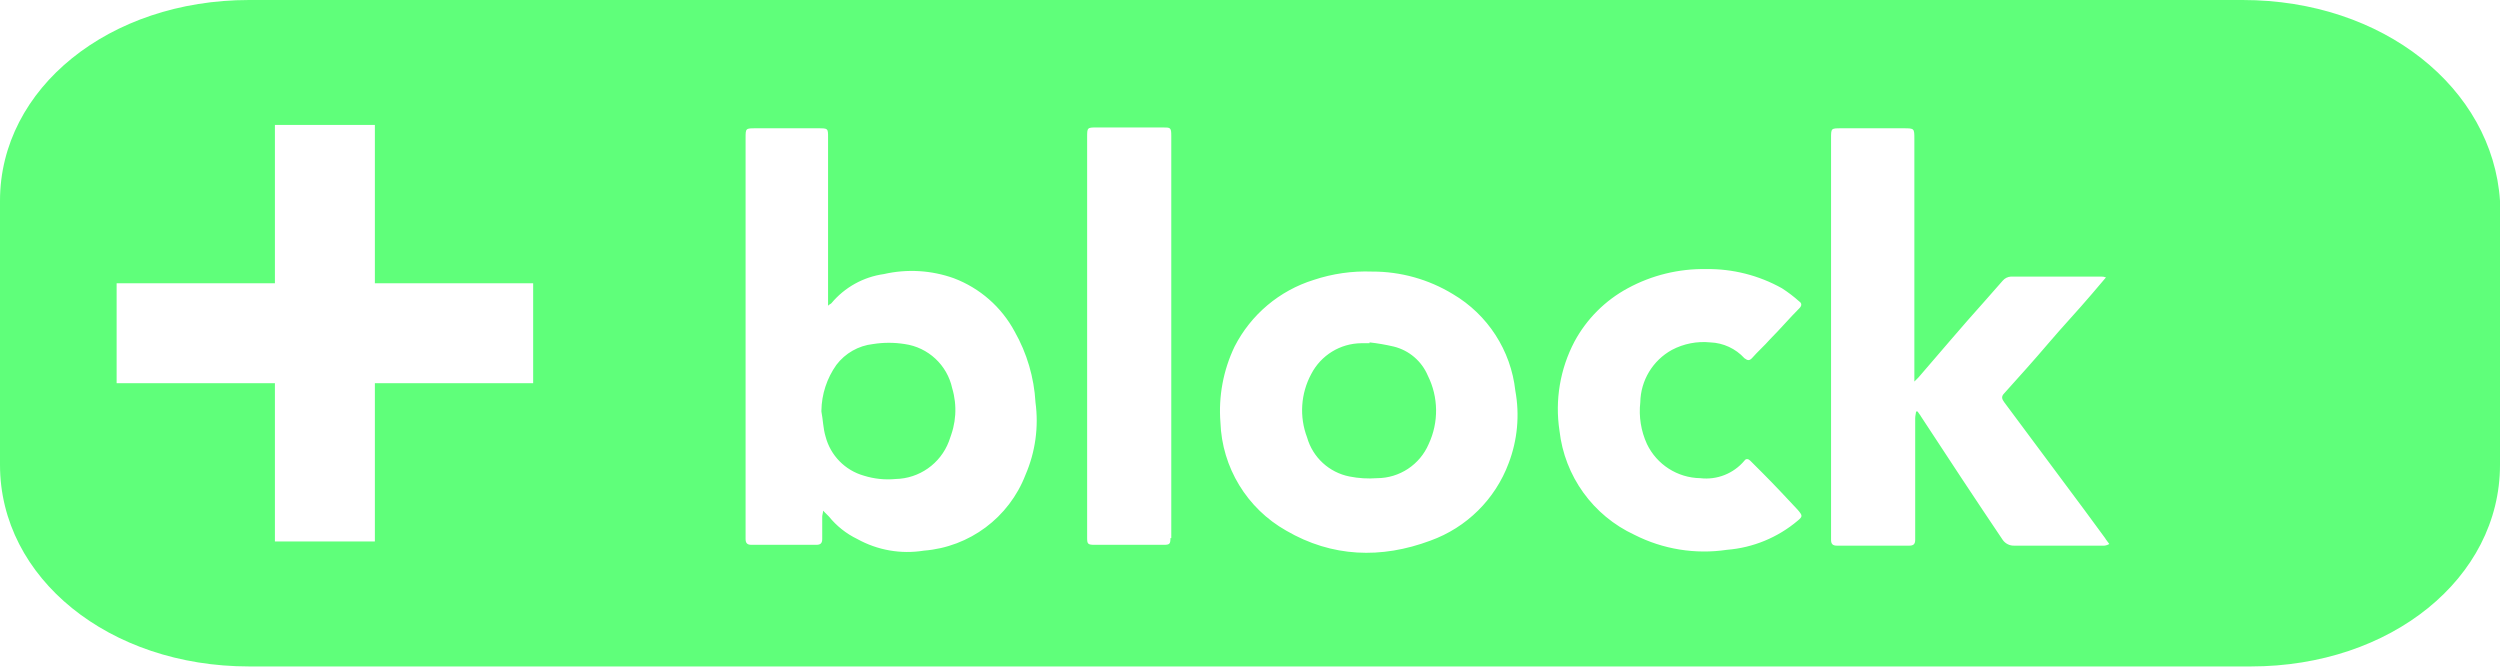
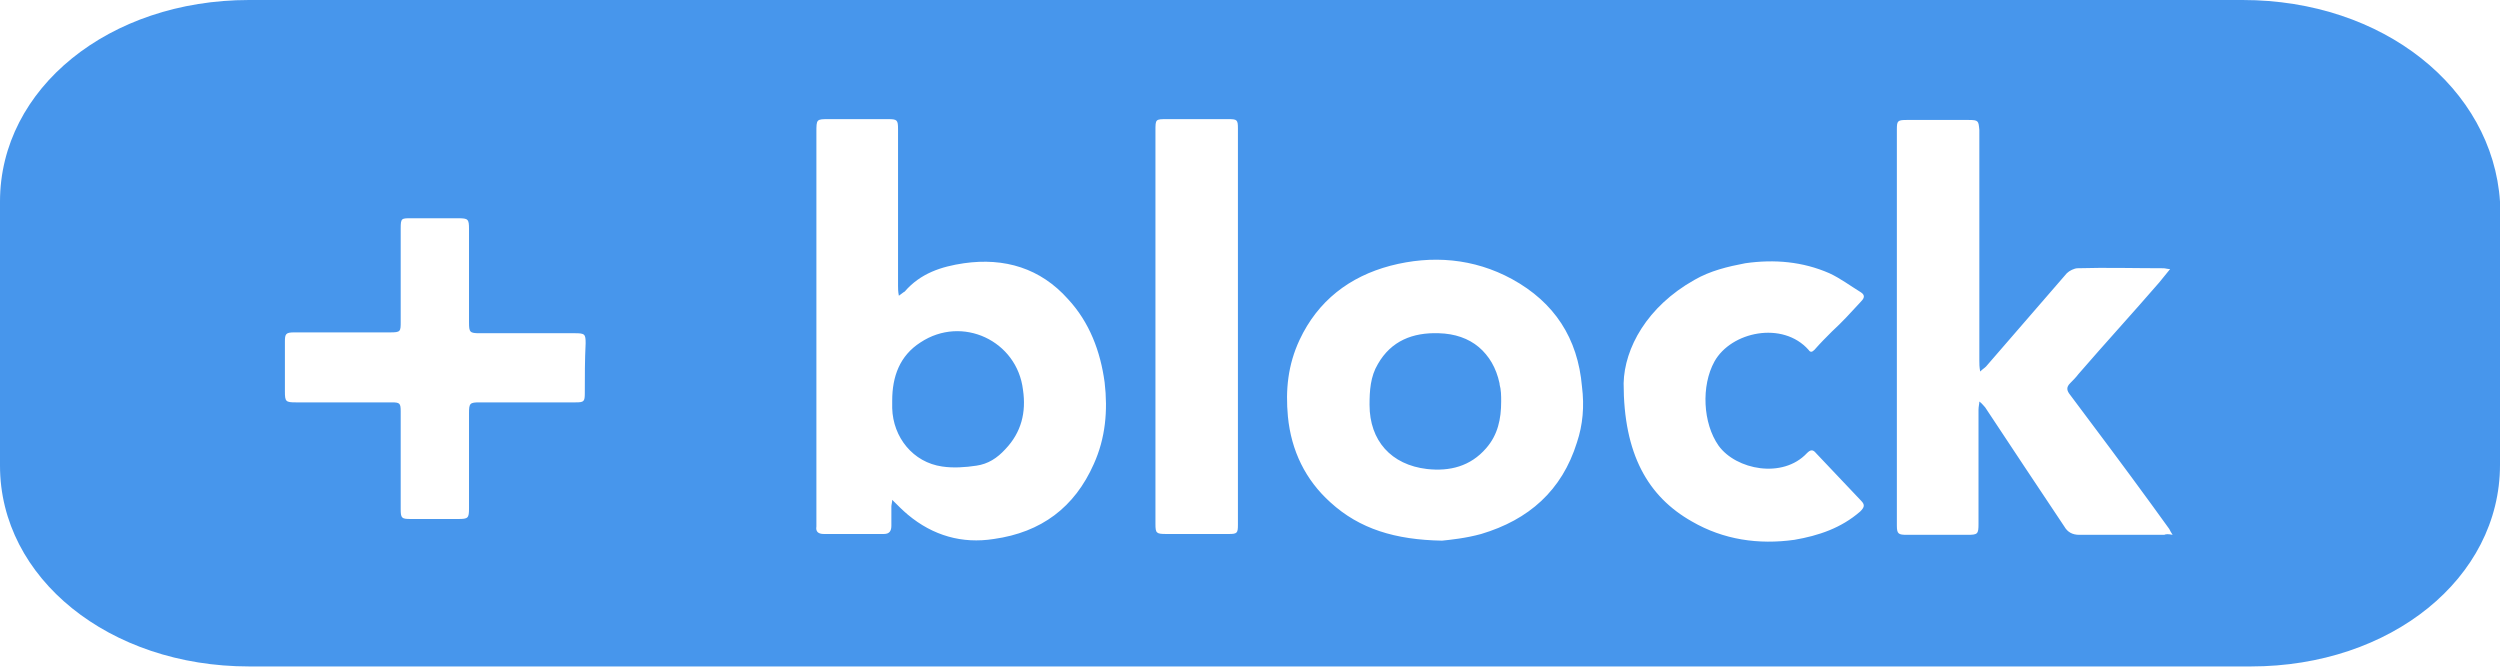
- <svg xmlns="http://www.w3.org/2000/svg" id="Layer_1" data-name="Layer 1" viewBox="0 0 300.1 80">
-   <defs>
-     <style>.cls-1{fill:#5fff7a;}</style>
-   </defs>
-   <path class="cls-1" d="M114.3,46.6a6.81,6.81,0,0,0-5.7-5.3,12.11,12.11,0,0,0-3.8,0,6.41,6.41,0,0,0-4.4,2.5,9.76,9.76,0,0,0-1.8,5.5c.2,1,.2,2,.5,3a6.61,6.61,0,0,0,4.6,4.7,9.68,9.68,0,0,0,3.8.4,7,7,0,0,0,6.4-4.5A9.08,9.08,0,0,0,114.3,46.6Zm0,0a6.81,6.81,0,0,0-5.7-5.3,12.11,12.11,0,0,0-3.8,0,6.41,6.41,0,0,0-4.4,2.5,9.76,9.76,0,0,0-1.8,5.5c.2,1,.2,2,.5,3a6.61,6.61,0,0,0,4.6,4.7,9.68,9.68,0,0,0,3.8.4,7,7,0,0,0,6.4-4.5A9.08,9.08,0,0,0,114.3,46.6Zm0,0a6.81,6.81,0,0,0-5.7-5.3,12.11,12.11,0,0,0-3.8,0,6.41,6.41,0,0,0-4.4,2.5,9.76,9.76,0,0,0-1.8,5.5c.2,1,.2,2,.5,3a6.61,6.61,0,0,0,4.6,4.7,9.68,9.68,0,0,0,3.8.4,7,7,0,0,0,6.4-4.5A9.08,9.08,0,0,0,114.3,46.6Zm57.1-1.5a6,6,0,0,0-4.1-3.5,25,25,0,0,0-2.9-.5v.1h-1a6.84,6.84,0,0,0-6,3.7,9.17,9.17,0,0,0-.5,7.6,6.62,6.62,0,0,0,5.1,4.7,12.22,12.22,0,0,0,3.3.2,6.76,6.76,0,0,0,6.2-4.1A9.44,9.44,0,0,0,171.4,45.1Zm0,0a6,6,0,0,0-4.1-3.5,25,25,0,0,0-2.9-.5v.1h-1a6.84,6.84,0,0,0-6,3.7,9.17,9.17,0,0,0-.5,7.6,6.62,6.62,0,0,0,5.1,4.7,12.22,12.22,0,0,0,3.3.2,6.76,6.76,0,0,0,6.2-4.1A9.44,9.44,0,0,0,171.4,45.1Zm-57.1,1.5a6.81,6.81,0,0,0-5.7-5.3,12.11,12.11,0,0,0-3.8,0,6.41,6.41,0,0,0-4.4,2.5,9.76,9.76,0,0,0-1.8,5.5c.2,1,.2,2,.5,3a6.61,6.61,0,0,0,4.6,4.7,9.68,9.68,0,0,0,3.8.4,7,7,0,0,0,6.4-4.5A9.08,9.08,0,0,0,114.3,46.6ZM269.2,0H29.9C13.1,0,0,10.6,0,24.1V55.8C0,69.4,13.1,80,29.9,80H270.2c16.8,0,29.9-10.6,29.9-24.2V24.1C299.2,10.6,286.1,0,269.2,0ZM64,46H45V65H33V46H14V34H33V15H45V34H64Zm59.1,11a14.28,14.28,0,0,1-12.2,9.1,12.39,12.39,0,0,1-8-1.4A9.93,9.93,0,0,1,99.5,62l-.7-.7c0,.3-.1.5-.1.7v2.7c0,.5-.2.7-.7.7H90.2c-.5,0-.7-.2-.7-.7V16.6c0-1.2,0-1.2,1.2-1.2h7.5c1.2,0,1.2,0,1.2,1.1V36.7c.2-.2.3-.2.4-.3a10,10,0,0,1,6.3-3.5,15,15,0,0,1,8.4.5,13.85,13.85,0,0,1,7.3,6.4,19.49,19.49,0,0,1,2.5,8.5A16.38,16.38,0,0,1,123.1,57Zm17.4,7.6c0,.7-.1.8-.8.8h-8.3c-.8,0-.9-.1-.9-.8V16.5c0-1.2,0-1.2,1.2-1.2h7.9c.9,0,1,0,1,1V64.6Zm40.6-9a15.71,15.71,0,0,1-9.4,9.3c-5.9,2.2-11.8,2-17.3-1.2a15.55,15.55,0,0,1-7.9-13,17.85,17.85,0,0,1,1.7-9.1,16,16,0,0,1,9.5-8,19.78,19.78,0,0,1,7-1,18.53,18.53,0,0,1,9.7,2.7,15.42,15.42,0,0,1,7.5,11.6A16.18,16.18,0,0,1,181.1,55.6Zm34.7,6.9a15,15,0,0,1-8.5,3.5,18.49,18.49,0,0,1-11.1-1.8,15.7,15.7,0,0,1-9-12.5A17.36,17.36,0,0,1,189,41a15.78,15.78,0,0,1,6.4-6.4,19,19,0,0,1,9.4-2.3,18.12,18.12,0,0,1,9.1,2.3,16.6,16.6,0,0,1,2.1,1.6c.3.2.3.5,0,.8-1.2,1.2-2.3,2.5-3.5,3.7-.7.8-1.5,1.5-2.2,2.3-.3.3-.5.3-.9,0a5.86,5.86,0,0,0-4.1-1.9,8.12,8.12,0,0,0-4.6.9,7.33,7.33,0,0,0-3.8,6.3,9.46,9.46,0,0,0,.8,5,7.22,7.22,0,0,0,6.4,4.1,6,6,0,0,0,5.3-2.1c.2-.3.5-.2.7,0l1.5,1.5c1.4,1.4,2.8,2.9,4.2,4.4C216.4,61.9,216.4,62,215.8,62.5Zm36.8,3H241.8a1.62,1.62,0,0,1-1.4-.7c-3.3-4.9-6.6-9.9-9.8-14.8-.1-.2-.3-.4-.4-.6H230c0,.2-.1.5-.1.8V64.8c0,.5-.2.7-.7.7h-8.7c-.5,0-.7-.2-.7-.7V16.6c0-1.2,0-1.2,1.2-1.2h7.5c1.3,0,1.3,0,1.3,1.3V45.8l.5-.5c2.6-3,5.2-6.1,7.9-9.1l2.2-2.5a1.39,1.39,0,0,1,1-.5h10.8a1.49,1.49,0,0,1,.6.1c-.6.7-1.2,1.4-1.7,2-1.7,2-3.5,3.9-5.2,5.9s-3.5,4-5.3,6c-.4.4-.3.7,0,1.1l9.6,12.9c.8,1.1,1.7,2.3,2.5,3.4.1.2.3.4.5.7A1.42,1.42,0,0,1,252.6,65.5ZM167.3,41.6a25,25,0,0,0-2.9-.5v.1h-1a6.84,6.84,0,0,0-6,3.7,9.17,9.17,0,0,0-.5,7.6,6.62,6.62,0,0,0,5.1,4.7,12.22,12.22,0,0,0,3.3.2,6.76,6.76,0,0,0,6.2-4.1,9.44,9.44,0,0,0-.1-8.2A6.26,6.26,0,0,0,167.3,41.6Zm-58.7-.2a12.11,12.11,0,0,0-3.8,0,6.41,6.41,0,0,0-4.4,2.5,9.76,9.76,0,0,0-1.8,5.5c.2,1,.2,2,.5,3a6.61,6.61,0,0,0,4.6,4.7,9.68,9.68,0,0,0,3.8.4,7,7,0,0,0,6.4-4.5,9.74,9.74,0,0,0,.3-6.3A6.58,6.58,0,0,0,108.6,41.4Zm5.7,5.2a6.81,6.81,0,0,0-5.7-5.3,12.11,12.11,0,0,0-3.8,0,6.41,6.41,0,0,0-4.4,2.5,9.76,9.76,0,0,0-1.8,5.5c.2,1,.2,2,.5,3a6.61,6.61,0,0,0,4.6,4.7,9.68,9.68,0,0,0,3.8.4,7,7,0,0,0,6.4-4.5A9.08,9.08,0,0,0,114.3,46.6Zm57.1-1.5a6,6,0,0,0-4.1-3.5,25,25,0,0,0-2.9-.5v.1h-1a6.84,6.84,0,0,0-6,3.7,9.17,9.17,0,0,0-.5,7.6,6.62,6.62,0,0,0,5.1,4.7,12.22,12.22,0,0,0,3.3.2,6.76,6.76,0,0,0,6.2-4.1A9.44,9.44,0,0,0,171.4,45.1Zm0,0a6,6,0,0,0-4.1-3.5,25,25,0,0,0-2.9-.5v.1h-1a6.84,6.84,0,0,0-6,3.7,9.17,9.17,0,0,0-.5,7.6,6.62,6.62,0,0,0,5.1,4.7,12.22,12.22,0,0,0,3.3.2,6.76,6.76,0,0,0,6.2-4.1A9.44,9.44,0,0,0,171.4,45.1Zm-57.1,1.5a6.81,6.81,0,0,0-5.7-5.3,12.11,12.11,0,0,0-3.8,0,6.41,6.41,0,0,0-4.4,2.5,9.76,9.76,0,0,0-1.8,5.5c.2,1,.2,2,.5,3a6.61,6.61,0,0,0,4.6,4.7,9.68,9.68,0,0,0,3.8.4,7,7,0,0,0,6.4-4.5A9.08,9.08,0,0,0,114.3,46.6Zm0,0a6.81,6.81,0,0,0-5.7-5.3,12.11,12.11,0,0,0-3.8,0,6.41,6.41,0,0,0-4.4,2.5,9.76,9.76,0,0,0-1.8,5.5c.2,1,.2,2,.5,3a6.61,6.61,0,0,0,4.6,4.7,9.68,9.68,0,0,0,3.8.4,7,7,0,0,0,6.4-4.5A9.08,9.08,0,0,0,114.3,46.6Zm0,0a6.81,6.81,0,0,0-5.7-5.3,12.11,12.11,0,0,0-3.8,0,6.41,6.41,0,0,0-4.4,2.5,9.76,9.76,0,0,0-1.8,5.5c.2,1,.2,2,.5,3a6.61,6.61,0,0,0,4.6,4.7,9.68,9.68,0,0,0,3.8.4,7,7,0,0,0,6.4-4.5A9.08,9.08,0,0,0,114.3,46.6Z" />
+ <svg xmlns="http://www.w3.org/2000/svg" version="1.1" id="Layer_1" x="0px" y="0px" viewBox="0 0 300.1 80" style="enable-background:new 0 0 300.1 80;" xml:space="preserve">
+   <style type="text/css">
+ 	.st0{fill:#4796EC;}
+ </style>
+   <path class="st0" d="M122.8,46.8c-0.7-5.9-7.3-9-12.3-5.7c-2.5,1.6-3.4,4.1-3.4,7c0,0.3,0,0.6,0,0.9c0.1,3.5,2.5,6.5,6,7  c1.3,0.2,2.8,0.1,4.1-0.1c1.4-0.2,2.5-0.9,3.5-2C122.6,51.9,123.2,49.5,122.8,46.8z M122.8,46.8c-0.7-5.9-7.3-9-12.3-5.7  c-2.5,1.6-3.4,4.1-3.4,7c0,0.3,0,0.6,0,0.9c0.1,3.5,2.5,6.5,6,7c1.3,0.2,2.8,0.1,4.1-0.1c1.4-0.2,2.5-0.9,3.5-2  C122.6,51.9,123.2,49.5,122.8,46.8z M122.8,46.8c-0.7-5.9-7.3-9-12.3-5.7c-2.5,1.6-3.4,4.1-3.4,7c0,0.3,0,0.6,0,0.9  c0.1,3.5,2.5,6.5,6,7c1.3,0.2,2.8,0.1,4.1-0.1c1.4-0.2,2.5-0.9,3.5-2C122.6,51.9,123.2,49.5,122.8,46.8z M180,46  c-0.8-3.7-3.4-5.8-7.3-6c-3.1-0.1-5.7,0.9-7.3,3.7c-0.9,1.5-1,3.2-1,4.9c0,4.3,2.6,7.2,6.9,7.7c2.7,0.3,5.2-0.3,7.1-2.5  c1.4-1.6,1.8-3.5,1.8-5.6C180.1,47.4,180.1,46.7,180,46z M180,46c-0.8-3.7-3.4-5.8-7.3-6c-3.1-0.1-5.7,0.9-7.3,3.7  c-0.9,1.5-1,3.2-1,4.9c0,4.3,2.6,7.2,6.9,7.7c2.7,0.3,5.2-0.3,7.1-2.5c1.4-1.6,1.8-3.5,1.8-5.6C180.1,47.4,180.1,46.7,180,46z   M122.8,46.8c-0.7-5.9-7.3-9-12.3-5.7c-2.5,1.6-3.4,4.1-3.4,7c0,0.3,0,0.6,0,0.9c0.1,3.5,2.5,6.5,6,7c1.3,0.2,2.8,0.1,4.1-0.1  c1.4-0.2,2.5-0.9,3.5-2C122.6,51.9,123.2,49.5,122.8,46.8z M269.2,0H29.9C13.1,0,0,10.6,0,24.2v31.7C0,69.4,13.1,80,29.9,80h240.3  c16.8,0,29.9-10.6,29.9-24.2V24.2C299.2,10.6,286.1,0,269.2,0z M70.2,47.2c0,1-0.1,1.1-1.1,1.1c-3.8,0-7.7,0-11.5,0  c-1.2,0-1.3,0.1-1.3,1.3V61c0,1.2-0.1,1.3-1.3,1.3c-1.9,0-3.8,0-5.7,0c-1.1,0-1.2-0.1-1.2-1.2c0-1.9,0-3.9,0-5.8h0c0-2,0-3.9,0-5.9  c0-1-0.1-1.1-1.1-1.1c-3.8,0-7.7,0-11.5,0c-1.2,0-1.3-0.1-1.3-1.3c0-2,0-4,0-6c0-0.9,0.1-1.1,1.1-1.1h11.5c1.3,0,1.3-0.1,1.3-1.3  c0-3.7,0-7.5,0-11.2c0-1.2,0.1-1.2,1.2-1.2c1.9,0,3.8,0,5.7,0c1.2,0,1.3,0.1,1.3,1.3v11.2c0,1.2,0.1,1.3,1.3,1.3h11.4  c1.2,0,1.3,0.1,1.3,1.2C70.2,43.2,70.2,45.2,70.2,47.2z M131.3,55.7c-2.3,5.2-6.3,8.2-12,9c-3.8,0.6-7.3-0.4-10.3-2.9  c-0.6-0.5-1.2-1.1-1.9-1.8c0,0.3-0.1,0.6-0.1,0.8c0,0.8,0,1.5,0,2.3c0,0.6-0.2,1-0.9,1c-2.4,0-4.8,0-7.2,0c-0.7,0-1-0.3-0.9-0.9  c0-0.2,0-0.4,0-0.7V15.9c0-1.6,0-1.6,1.5-1.6c2.4,0,4.7,0,7.1,0c1.1,0,1.2,0.1,1.2,1.2v18.8c0,0.3,0,0.7,0.1,1.2  c0.3-0.2,0.5-0.4,0.7-0.5c1.9-2.2,4.4-3,7.1-3.4c4.9-0.7,9.2,0.6,12.5,4.3c2.6,2.8,3.9,6.3,4.4,10C133,49.3,132.7,52.6,131.3,55.7z   M148.6,63c0,1-0.1,1.1-1.1,1.1h-7.5c-1.2,0-1.3-0.1-1.3-1.2V15.7c0-1.4,0-1.4,1.4-1.4c2.5,0,4.9,0,7.4,0c1,0,1.1,0.1,1.1,1.1V63z   M189.3,53.1c-1.8,5.8-5.8,9.3-11.5,11c-1.8,0.5-3.7,0.7-4.7,0.8c-5.6-0.1-9.9-1.4-13.4-4.6c-3-2.7-4.7-6.2-5.1-10.3  c-0.3-3.2,0-6.2,1.4-9.2c2.2-4.7,6-7.6,10.9-8.9c5-1.3,10-0.9,14.6,1.6c5.1,2.8,7.9,7.1,8.4,12.9C190.2,48.8,190,51,189.3,53.1z   M206.3,53.5c2.1,2.9,7.7,4,10.6,0.9c0.4-0.4,0.7-0.5,1.1,0c1.8,1.9,3.6,3.8,5.4,5.7c0.5,0.5,0.4,0.8-0.1,1.3c-2.3,2-5,2.9-7.9,3.4  c-4.3,0.6-8.5,0-12.3-2.2c-5.3-3-8.2-8.1-8.2-16.6c0.1-4.2,2.8-9.2,8.5-12.4c1.9-1.1,4-1.6,6.1-2c3.5-0.5,6.9-0.2,10.1,1.2  c1.3,0.6,2.5,1.5,3.8,2.3c0.6,0.4,0.3,0.8-0.1,1.2c-1.1,1.2-2.2,2.4-3.4,3.5c-0.7,0.7-1.4,1.4-2.1,2.2c-0.3,0.3-0.5,0.3-0.7,0  c-3.1-3.5-9.3-2.2-11.3,1.4C204.2,46.3,204.4,50.8,206.3,53.5z M259.8,64.2c-3.4,0-6.8,0-10.2,0c-0.8,0-1.4-0.3-1.8-1  c-3.2-4.8-6.4-9.6-9.5-14.3c-0.2-0.2-0.4-0.5-0.7-0.7c0,0.3-0.1,0.6-0.1,1v13.7c0,1.2-0.1,1.3-1.3,1.3h-7.3c-1,0-1.2-0.1-1.2-1.1  V15.5c0-1,0.1-1.1,1.2-1.1c2.5,0,4.9,0,7.4,0c1.2,0,1.2,0.1,1.3,1.2v27.7c0,0.4,0,0.7,0.1,1.3c0.3-0.3,0.5-0.4,0.7-0.6  c3.2-3.7,6.5-7.5,9.7-11.2c0.3-0.3,0.9-0.6,1.3-0.6c3.4-0.1,6.9,0,10.3,0c0.2,0,0.5,0.1,0.8,0.1c-0.5,0.6-0.9,1.1-1.3,1.6  c-3.2,3.7-6.5,7.3-9.7,11c-0.3,0.4-0.7,0.8-1,1.1c-0.5,0.5-0.4,0.9,0,1.4c3.3,4.4,6.6,8.8,9.8,13.2c0.7,1,1.4,1.9,2.1,2.9  c0.1,0.2,0.2,0.4,0.4,0.7C260.3,64.1,260,64.1,259.8,64.2z M172.7,40c-3.1-0.1-5.7,0.9-7.3,3.7c-0.9,1.5-1,3.2-1,4.9  c0,4.3,2.6,7.2,6.9,7.7c2.7,0.3,5.2-0.3,7.1-2.5c1.4-1.6,1.8-3.5,1.8-5.6c0-0.7,0-1.4-0.2-2.1C179.2,42.3,176.6,40.1,172.7,40z   M110.5,41.1c-2.5,1.6-3.4,4.1-3.4,7c0,0.3,0,0.6,0,0.9c0.1,3.5,2.5,6.5,6,7c1.3,0.2,2.8,0.1,4.1-0.1c1.4-0.2,2.5-0.9,3.5-2  c1.8-2.1,2.4-4.5,2-7.2C122.1,40.9,115.5,37.9,110.5,41.1z M122.8,46.8c-0.7-5.9-7.3-9-12.3-5.7c-2.5,1.6-3.4,4.1-3.4,7  c0,0.3,0,0.6,0,0.9c0.1,3.5,2.5,6.5,6,7c1.3,0.2,2.8,0.1,4.1-0.1c1.4-0.2,2.5-0.9,3.5-2C122.6,51.9,123.2,49.5,122.8,46.8z M180,46  c-0.8-3.7-3.4-5.8-7.3-6c-3.1-0.1-5.7,0.9-7.3,3.7c-0.9,1.5-1,3.2-1,4.9c0,4.3,2.6,7.2,6.9,7.7c2.7,0.3,5.2-0.3,7.1-2.5  c1.4-1.6,1.8-3.5,1.8-5.6C180.1,47.4,180.1,46.7,180,46z M180,46c-0.8-3.7-3.4-5.8-7.3-6c-3.1-0.1-5.7,0.9-7.3,3.7  c-0.9,1.5-1,3.2-1,4.9c0,4.3,2.6,7.2,6.9,7.7c2.7,0.3,5.2-0.3,7.1-2.5c1.4-1.6,1.8-3.5,1.8-5.6C180.1,47.4,180.1,46.7,180,46z   M122.8,46.8c-0.7-5.9-7.3-9-12.3-5.7c-2.5,1.6-3.4,4.1-3.4,7c0,0.3,0,0.6,0,0.9c0.1,3.5,2.5,6.5,6,7c1.3,0.2,2.8,0.1,4.1-0.1  c1.4-0.2,2.5-0.9,3.5-2C122.6,51.9,123.2,49.5,122.8,46.8z M122.8,46.8c-0.7-5.9-7.3-9-12.3-5.7c-2.5,1.6-3.4,4.1-3.4,7  c0,0.3,0,0.6,0,0.9c0.1,3.5,2.5,6.5,6,7c1.3,0.2,2.8,0.1,4.1-0.1c1.4-0.2,2.5-0.9,3.5-2C122.6,51.9,123.2,49.5,122.8,46.8z   M122.8,46.8c-0.7-5.9-7.3-9-12.3-5.7c-2.5,1.6-3.4,4.1-3.4,7c0,0.3,0,0.6,0,0.9c0.1,3.5,2.5,6.5,6,7c1.3,0.2,2.8,0.1,4.1-0.1  c1.4-0.2,2.5-0.9,3.5-2C122.6,51.9,123.2,49.5,122.8,46.8z" />
</svg>
